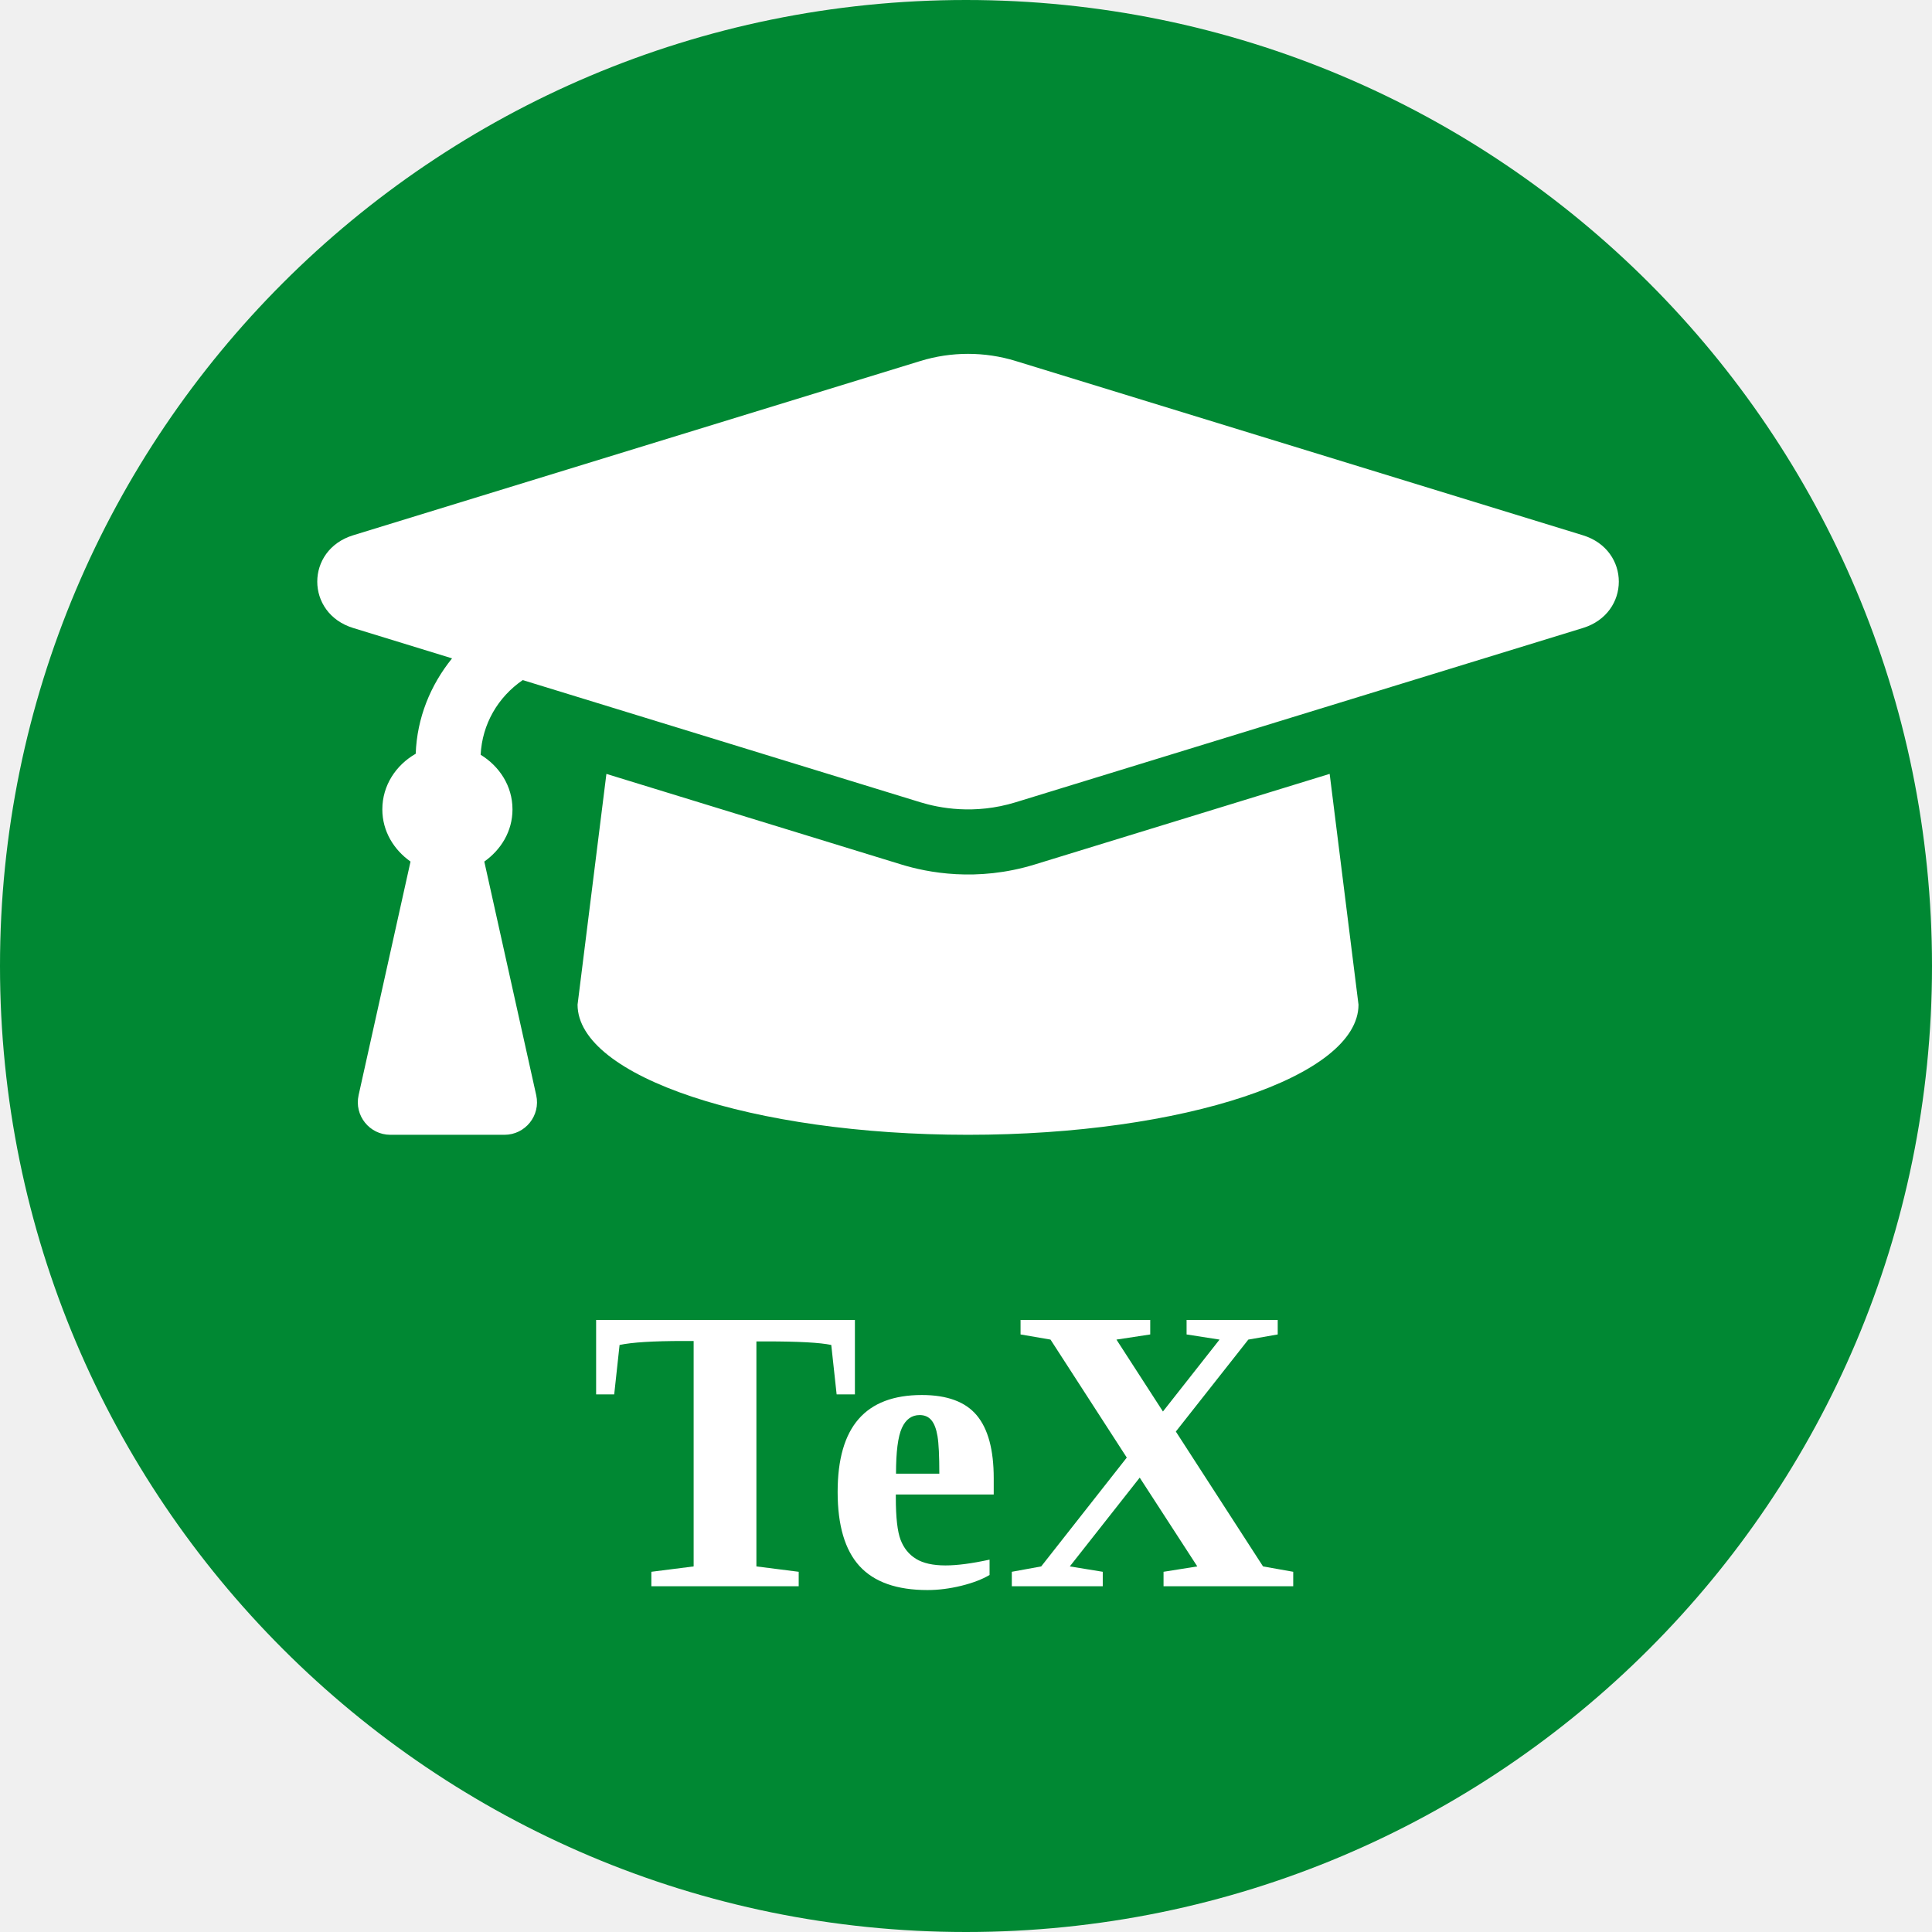
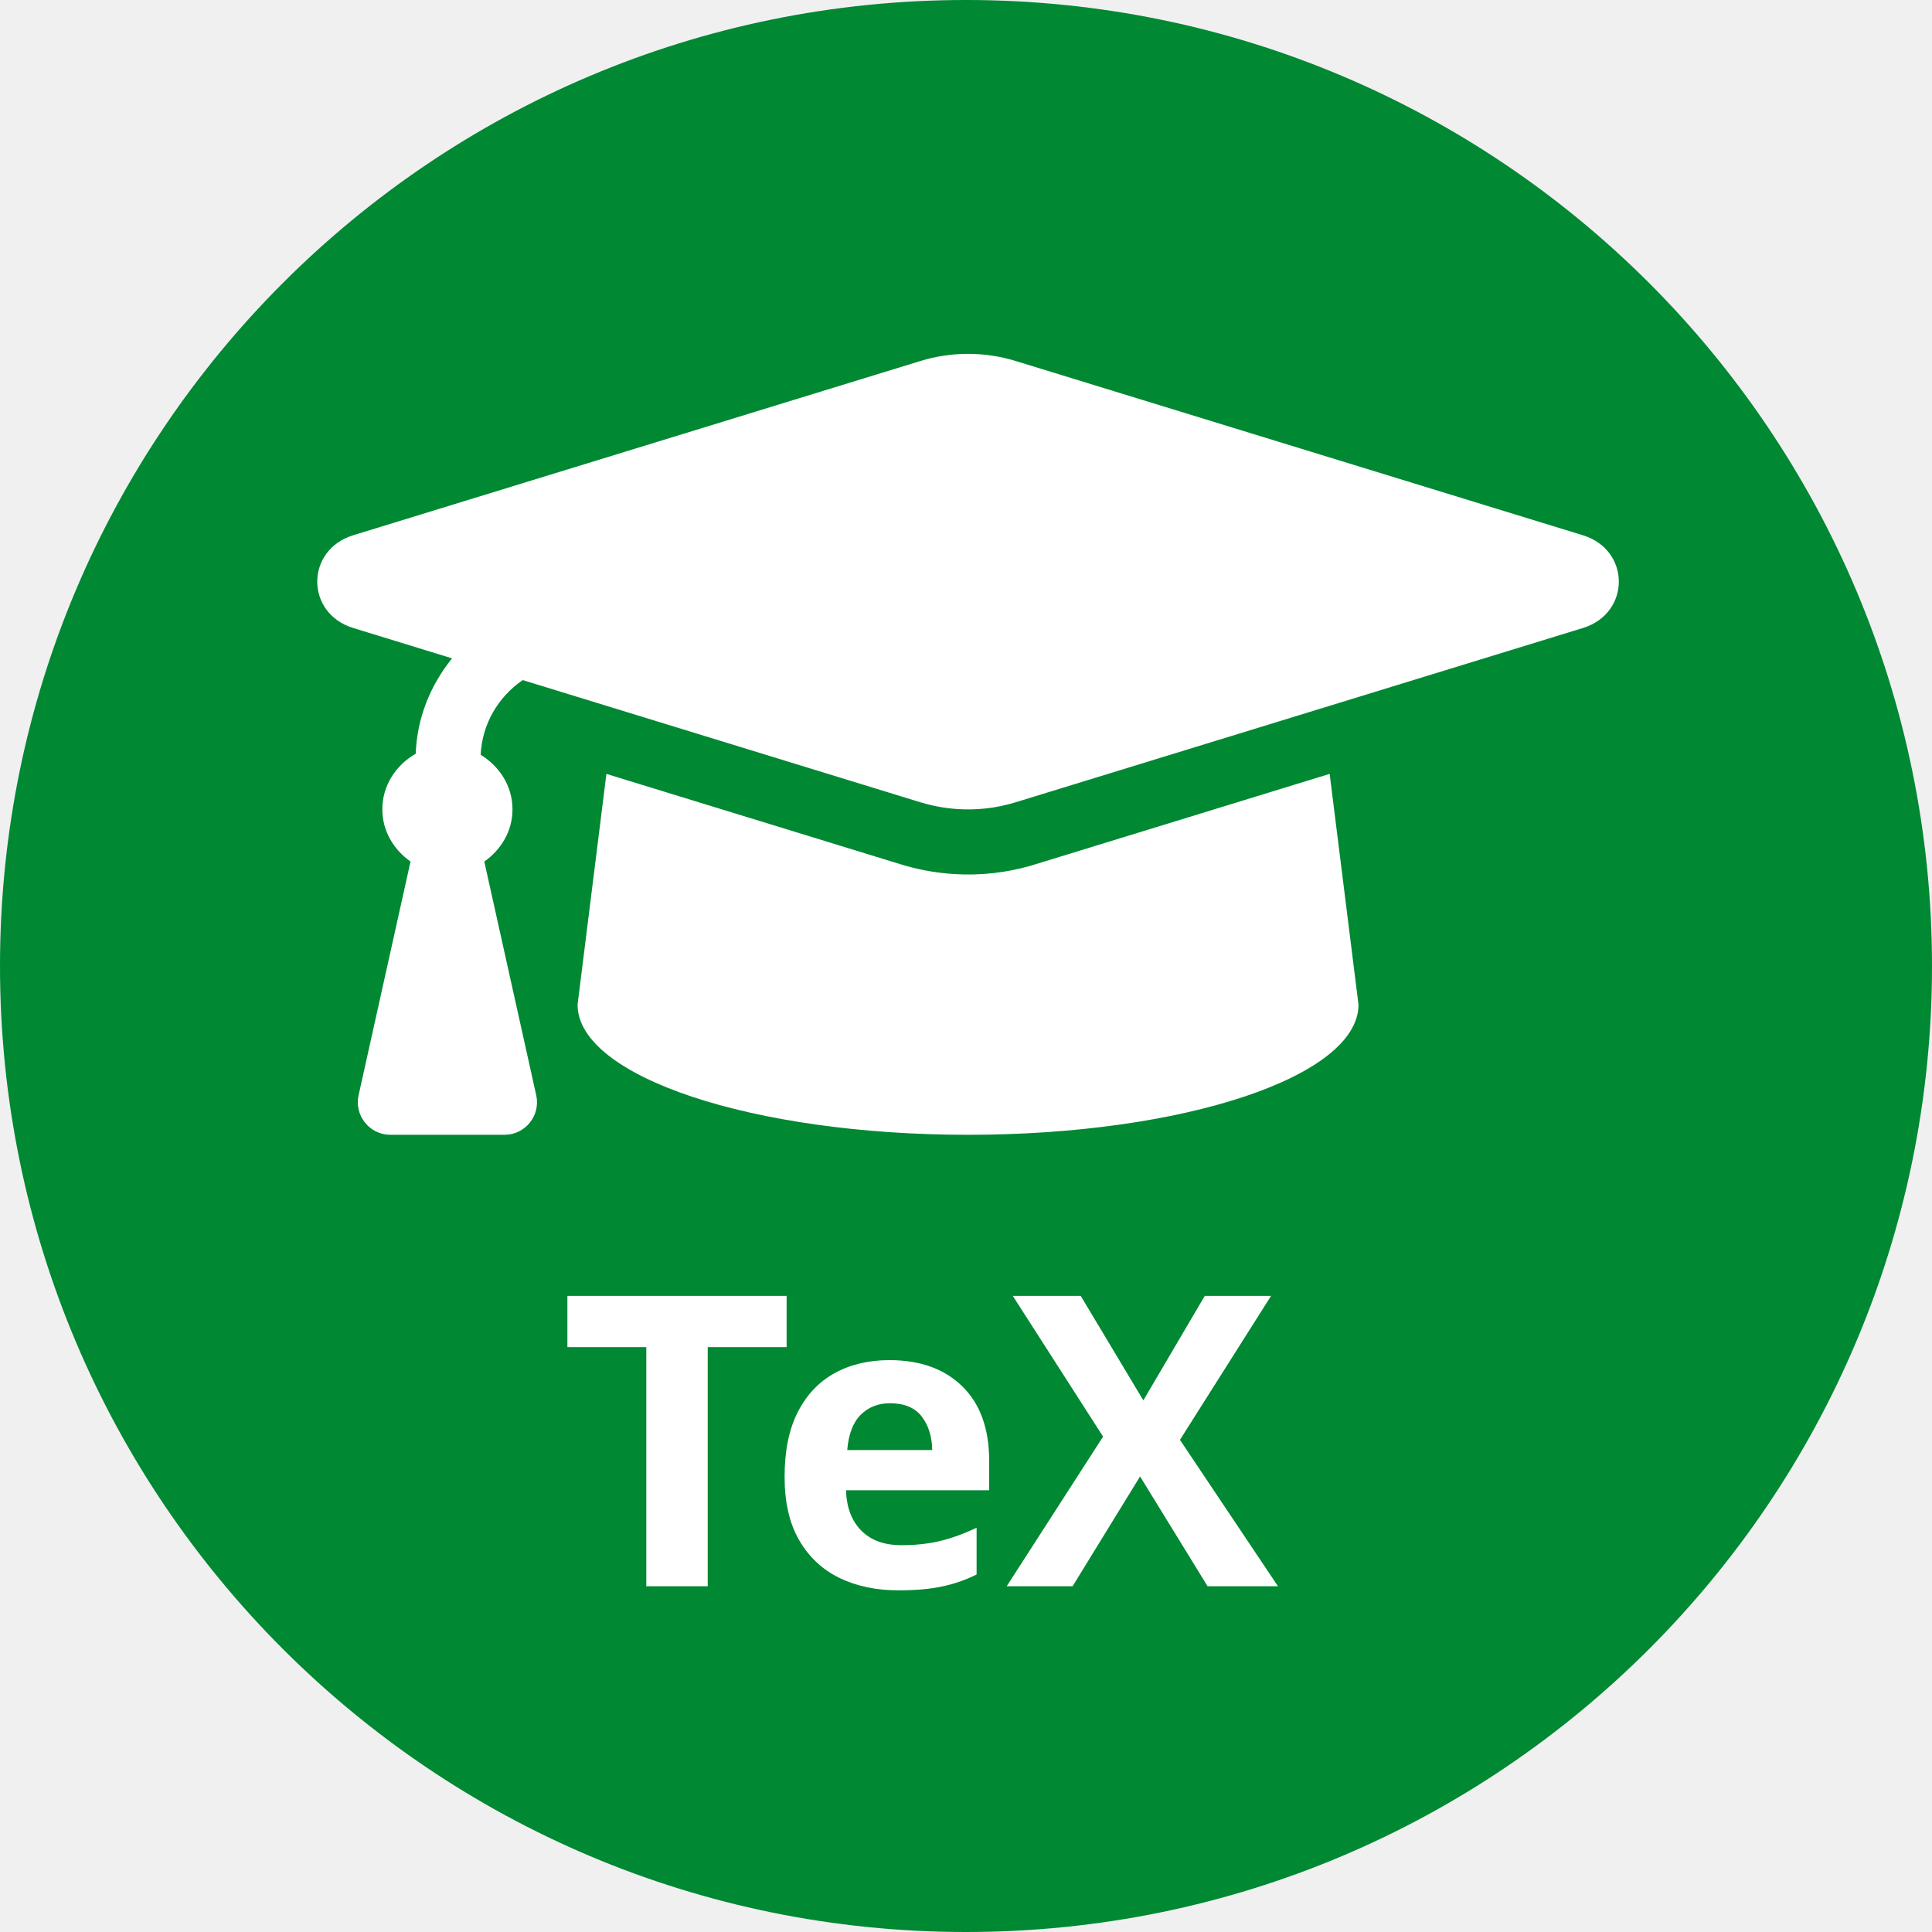
<svg xmlns="http://www.w3.org/2000/svg" viewBox="0 0 950 950">
  <circle fill="#008833" r="475" cx="475" cy="475" />
  <path transform="translate(156,110)" fill="white" d="M622.34 153.2L343.4 67.5c-15.2-4.67-31.6-4.67-46.79 0L17.66 153.2c-23.54 7.23-23.54 38.36 0 45.59l48.63 14.94c-10.67 13.19-17.23 29.28-17.88 46.9C38.78 266.15 32 276.11 32 288c0 10.78 5.68 19.85 13.86 25.65L20.33 428.53C18.11 438.52 25.71 448 35.94 448h56.11c10.24 0 17.84-9.48 15.62-19.47L82.14 313.65C90.32 307.85 96 298.78 96 288c0-11.57-6.47-21.25-15.66-26.87.76-15.02 8.44-28.3 20.69-36.72L296.6 284.5c9.06 2.78 26.44 6.25 46.79 0l278.95-85.7c23.55-7.24 23.55-38.36 0-45.6zM352.79 315.09c-28.53 8.76-52.84 3.92-65.59 0l-145.02-44.55L128 384c0 35.35 85.96 64 192 64s192-28.65 192-64l-14.18-113.47-145.03 44.56z" />
-   <text fill="white" y="780" x="290" font-size="200" font-weight="bold">TeX</text>
+   <text fill="white" y="780" x="275" font-size="200" font-weight="bold" font-family="sans-serif">TeX</text>
</svg>
